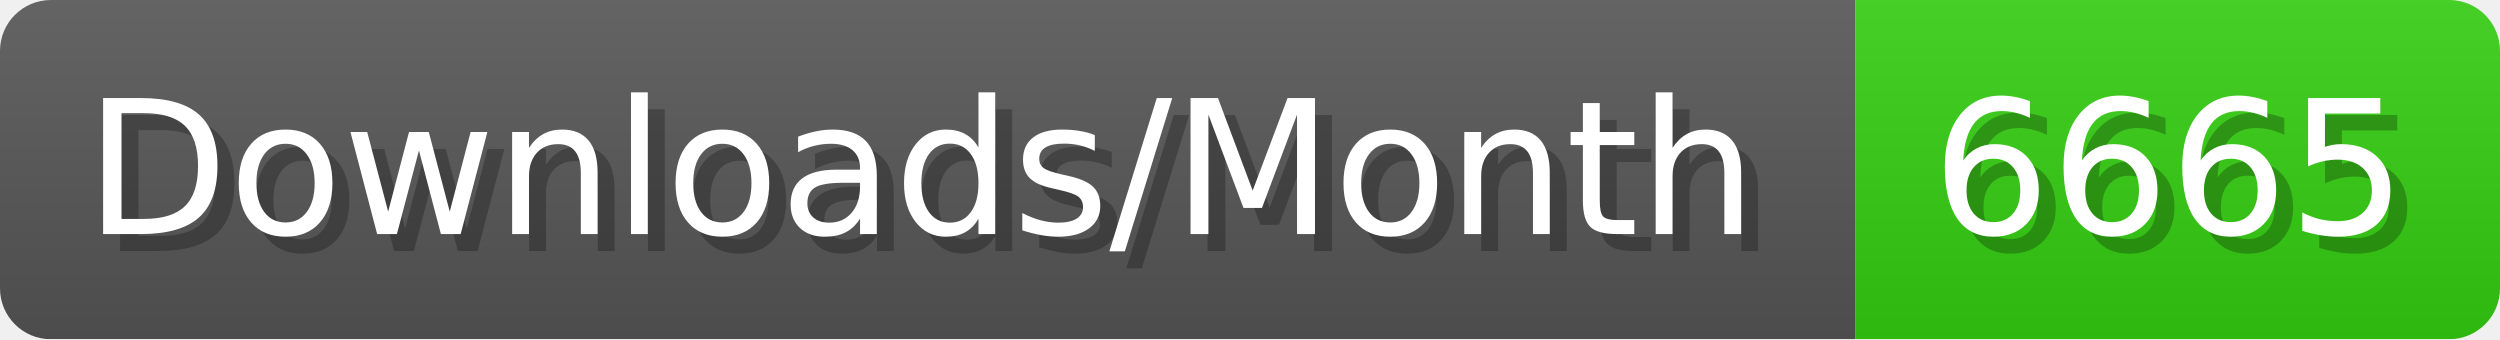
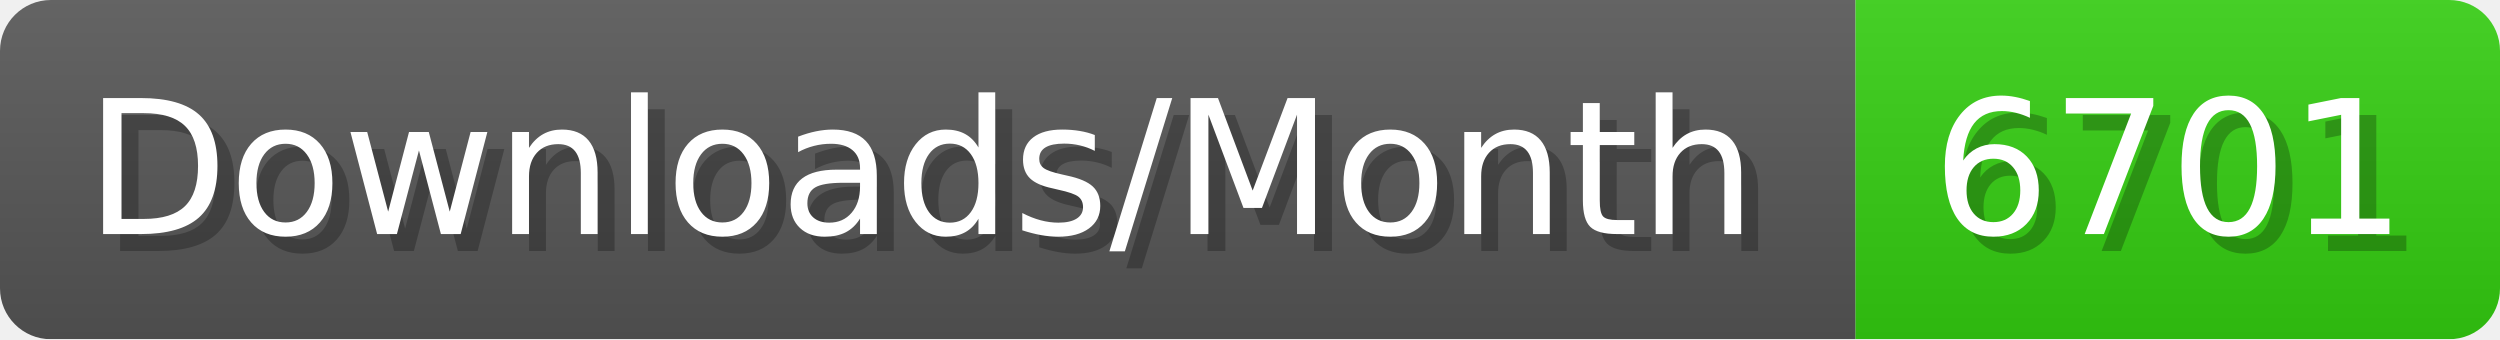
- <svg xmlns="http://www.w3.org/2000/svg" width="147.4" height="20" viewBox="0 0 1474 200" role="img" aria-label="Downloads/Month: 6665">
+ <svg xmlns="http://www.w3.org/2000/svg" width="147.4" height="20" viewBox="0 0 1474 200" role="img" aria-label="Downloads/Month: 6701">
  <linearGradient id="YlXUI" x2="0" y2="100%">
    <stop offset="0" stop-opacity=".1" stop-color="#EEE" />
    <stop offset="1" stop-opacity=".1" />
  </linearGradient>
  <mask id="JHhop">
    <rect width="1474" height="200" rx="30" fill="#FFF" />
  </mask>
  <g mask="url(#JHhop)">
    <rect width="1094" height="200" fill="#555" />
    <rect width="380" height="200" fill="#3C1" x="1094" />
    <rect width="1474" height="200" fill="url(#YlXUI)" />
  </g>
  <g aria-hidden="true" fill="#fff" text-anchor="start" font-family="Verdana,DejaVu Sans,sans-serif" font-size="110">
    <text x="60" y="148" textLength="994" fill="#000" opacity="0.25">Downloads/Month</text>
    <text x="50" y="138" textLength="994">Downloads/Month</text>
-     <text x="1149" y="148" textLength="280" fill="#000" opacity="0.25">6665</text>
-     <text x="1139" y="138" textLength="280">6665</text>
+     <text x="1149" y="148" textLength="280" fill="#000" opacity="0.25">6701</text>
+     <text x="1139" y="138" textLength="280">6701</text>
  </g>
</svg>
